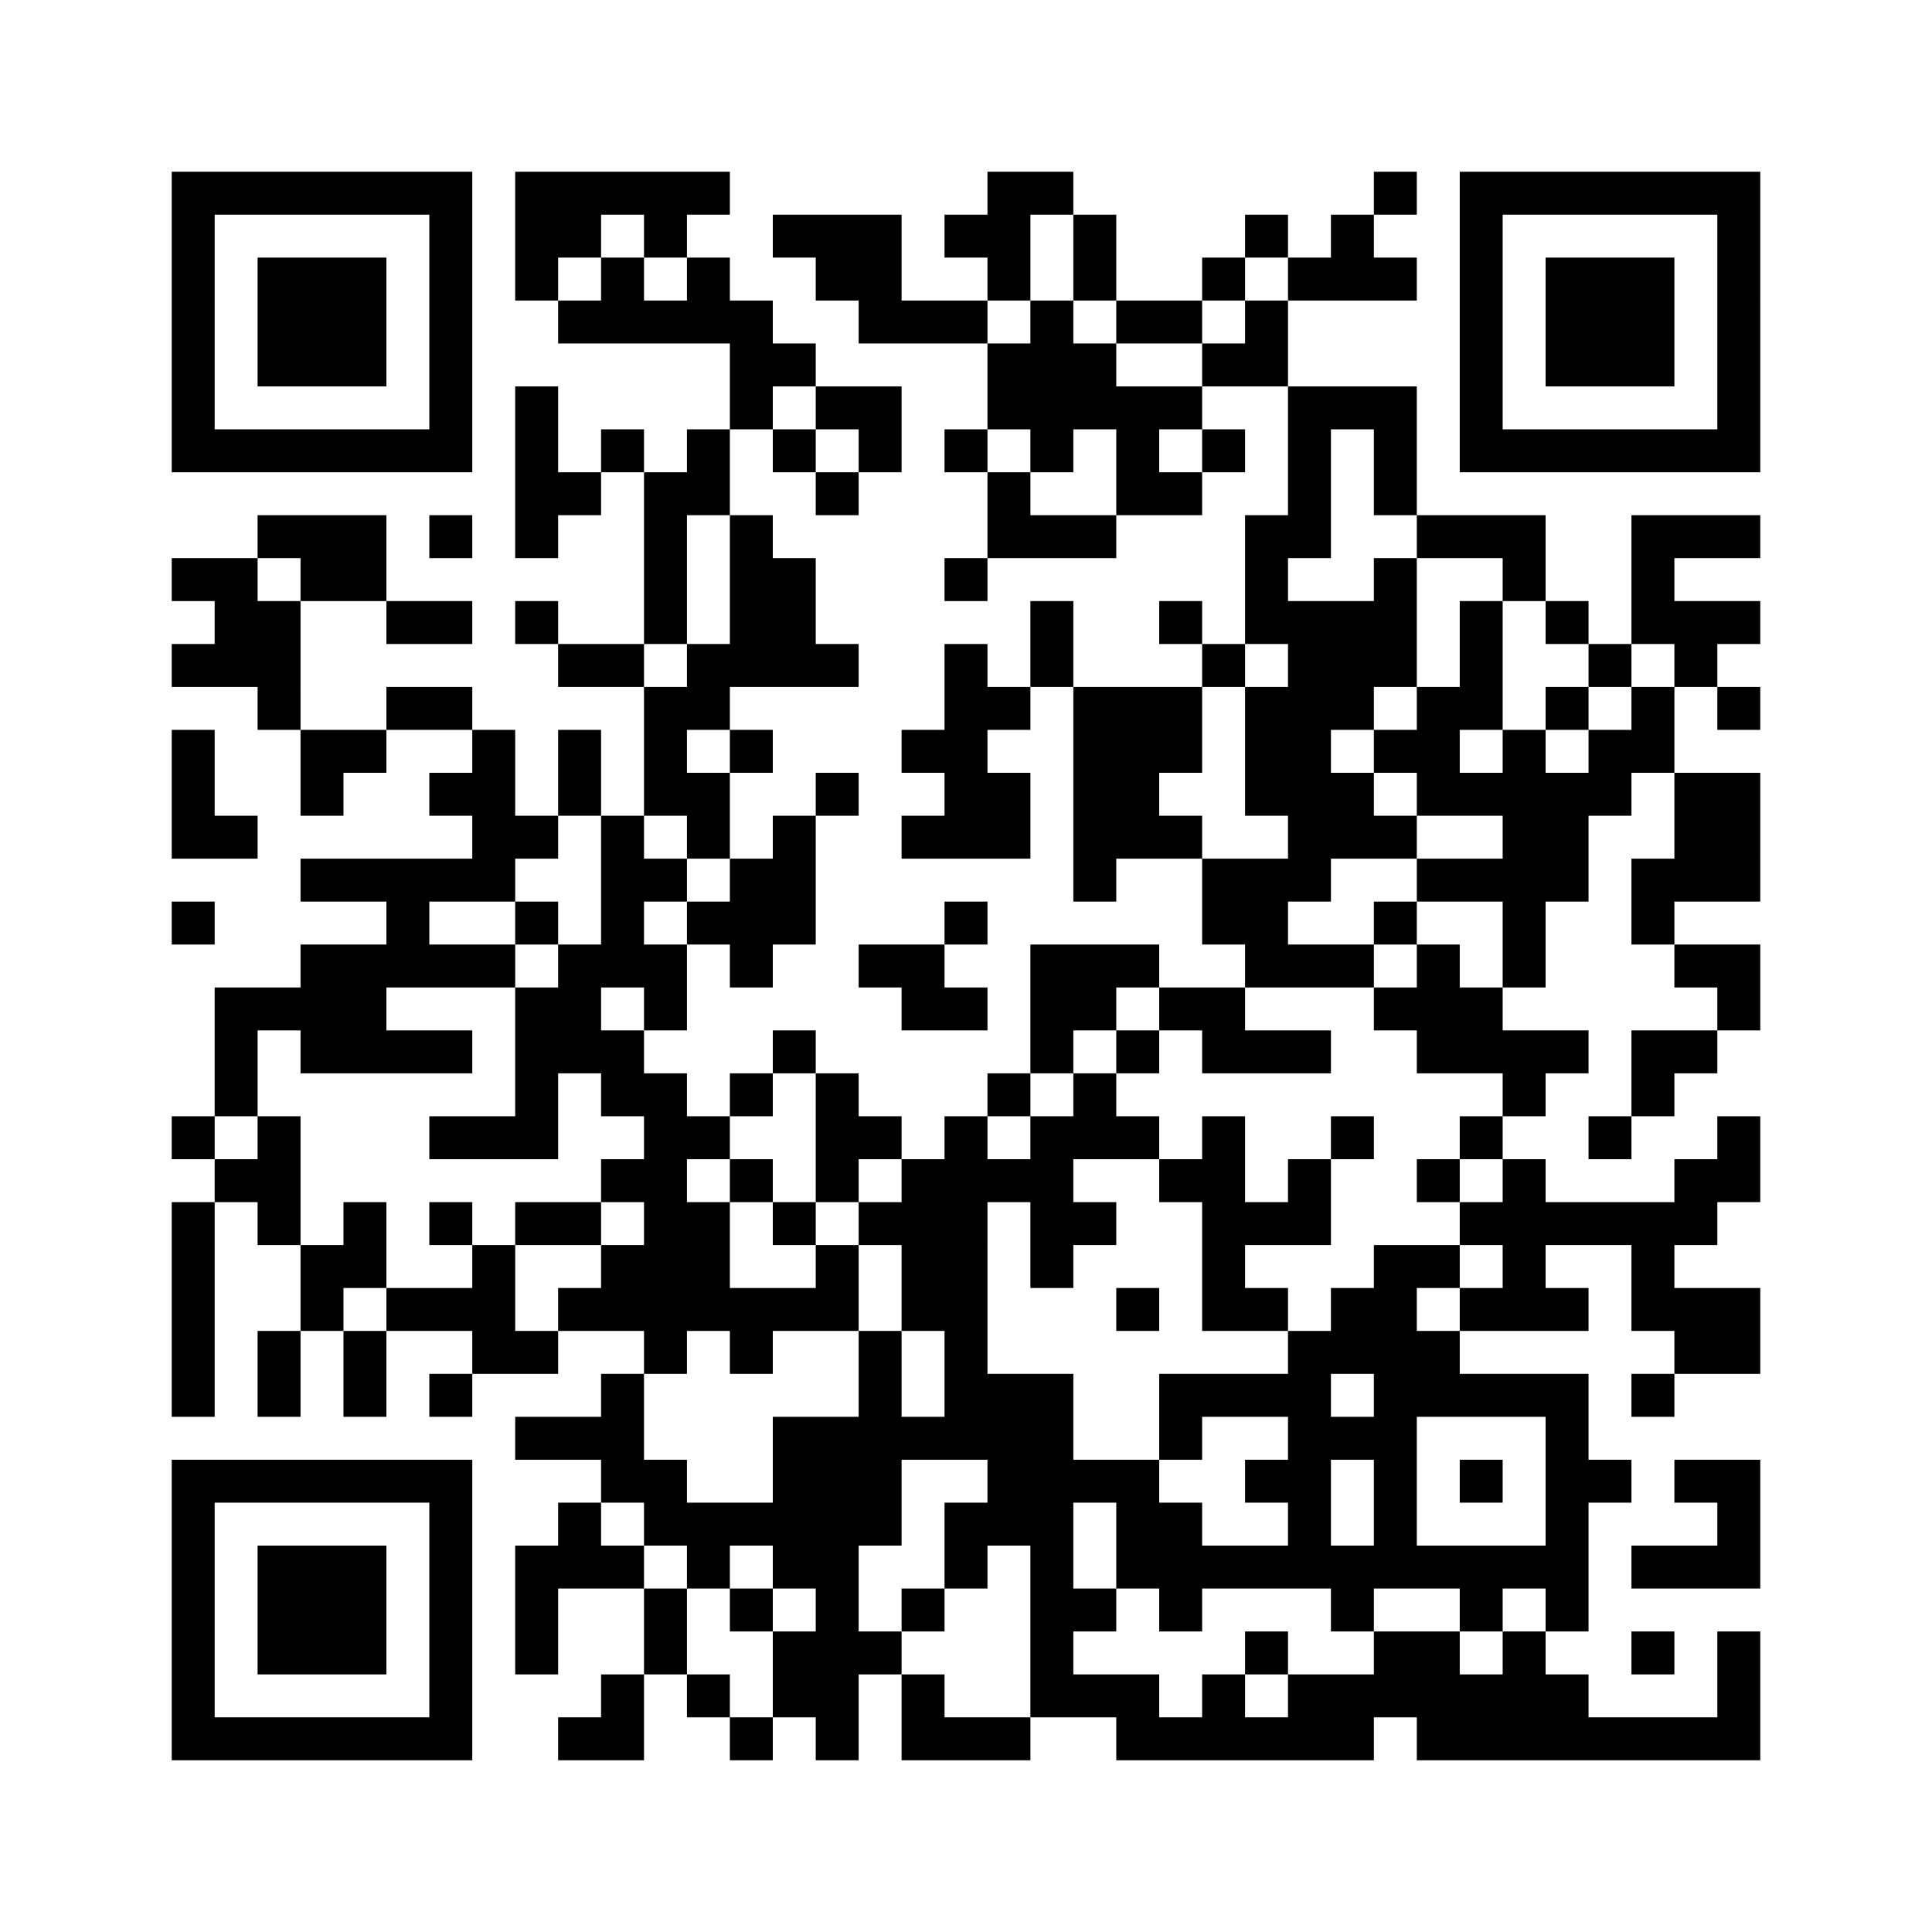
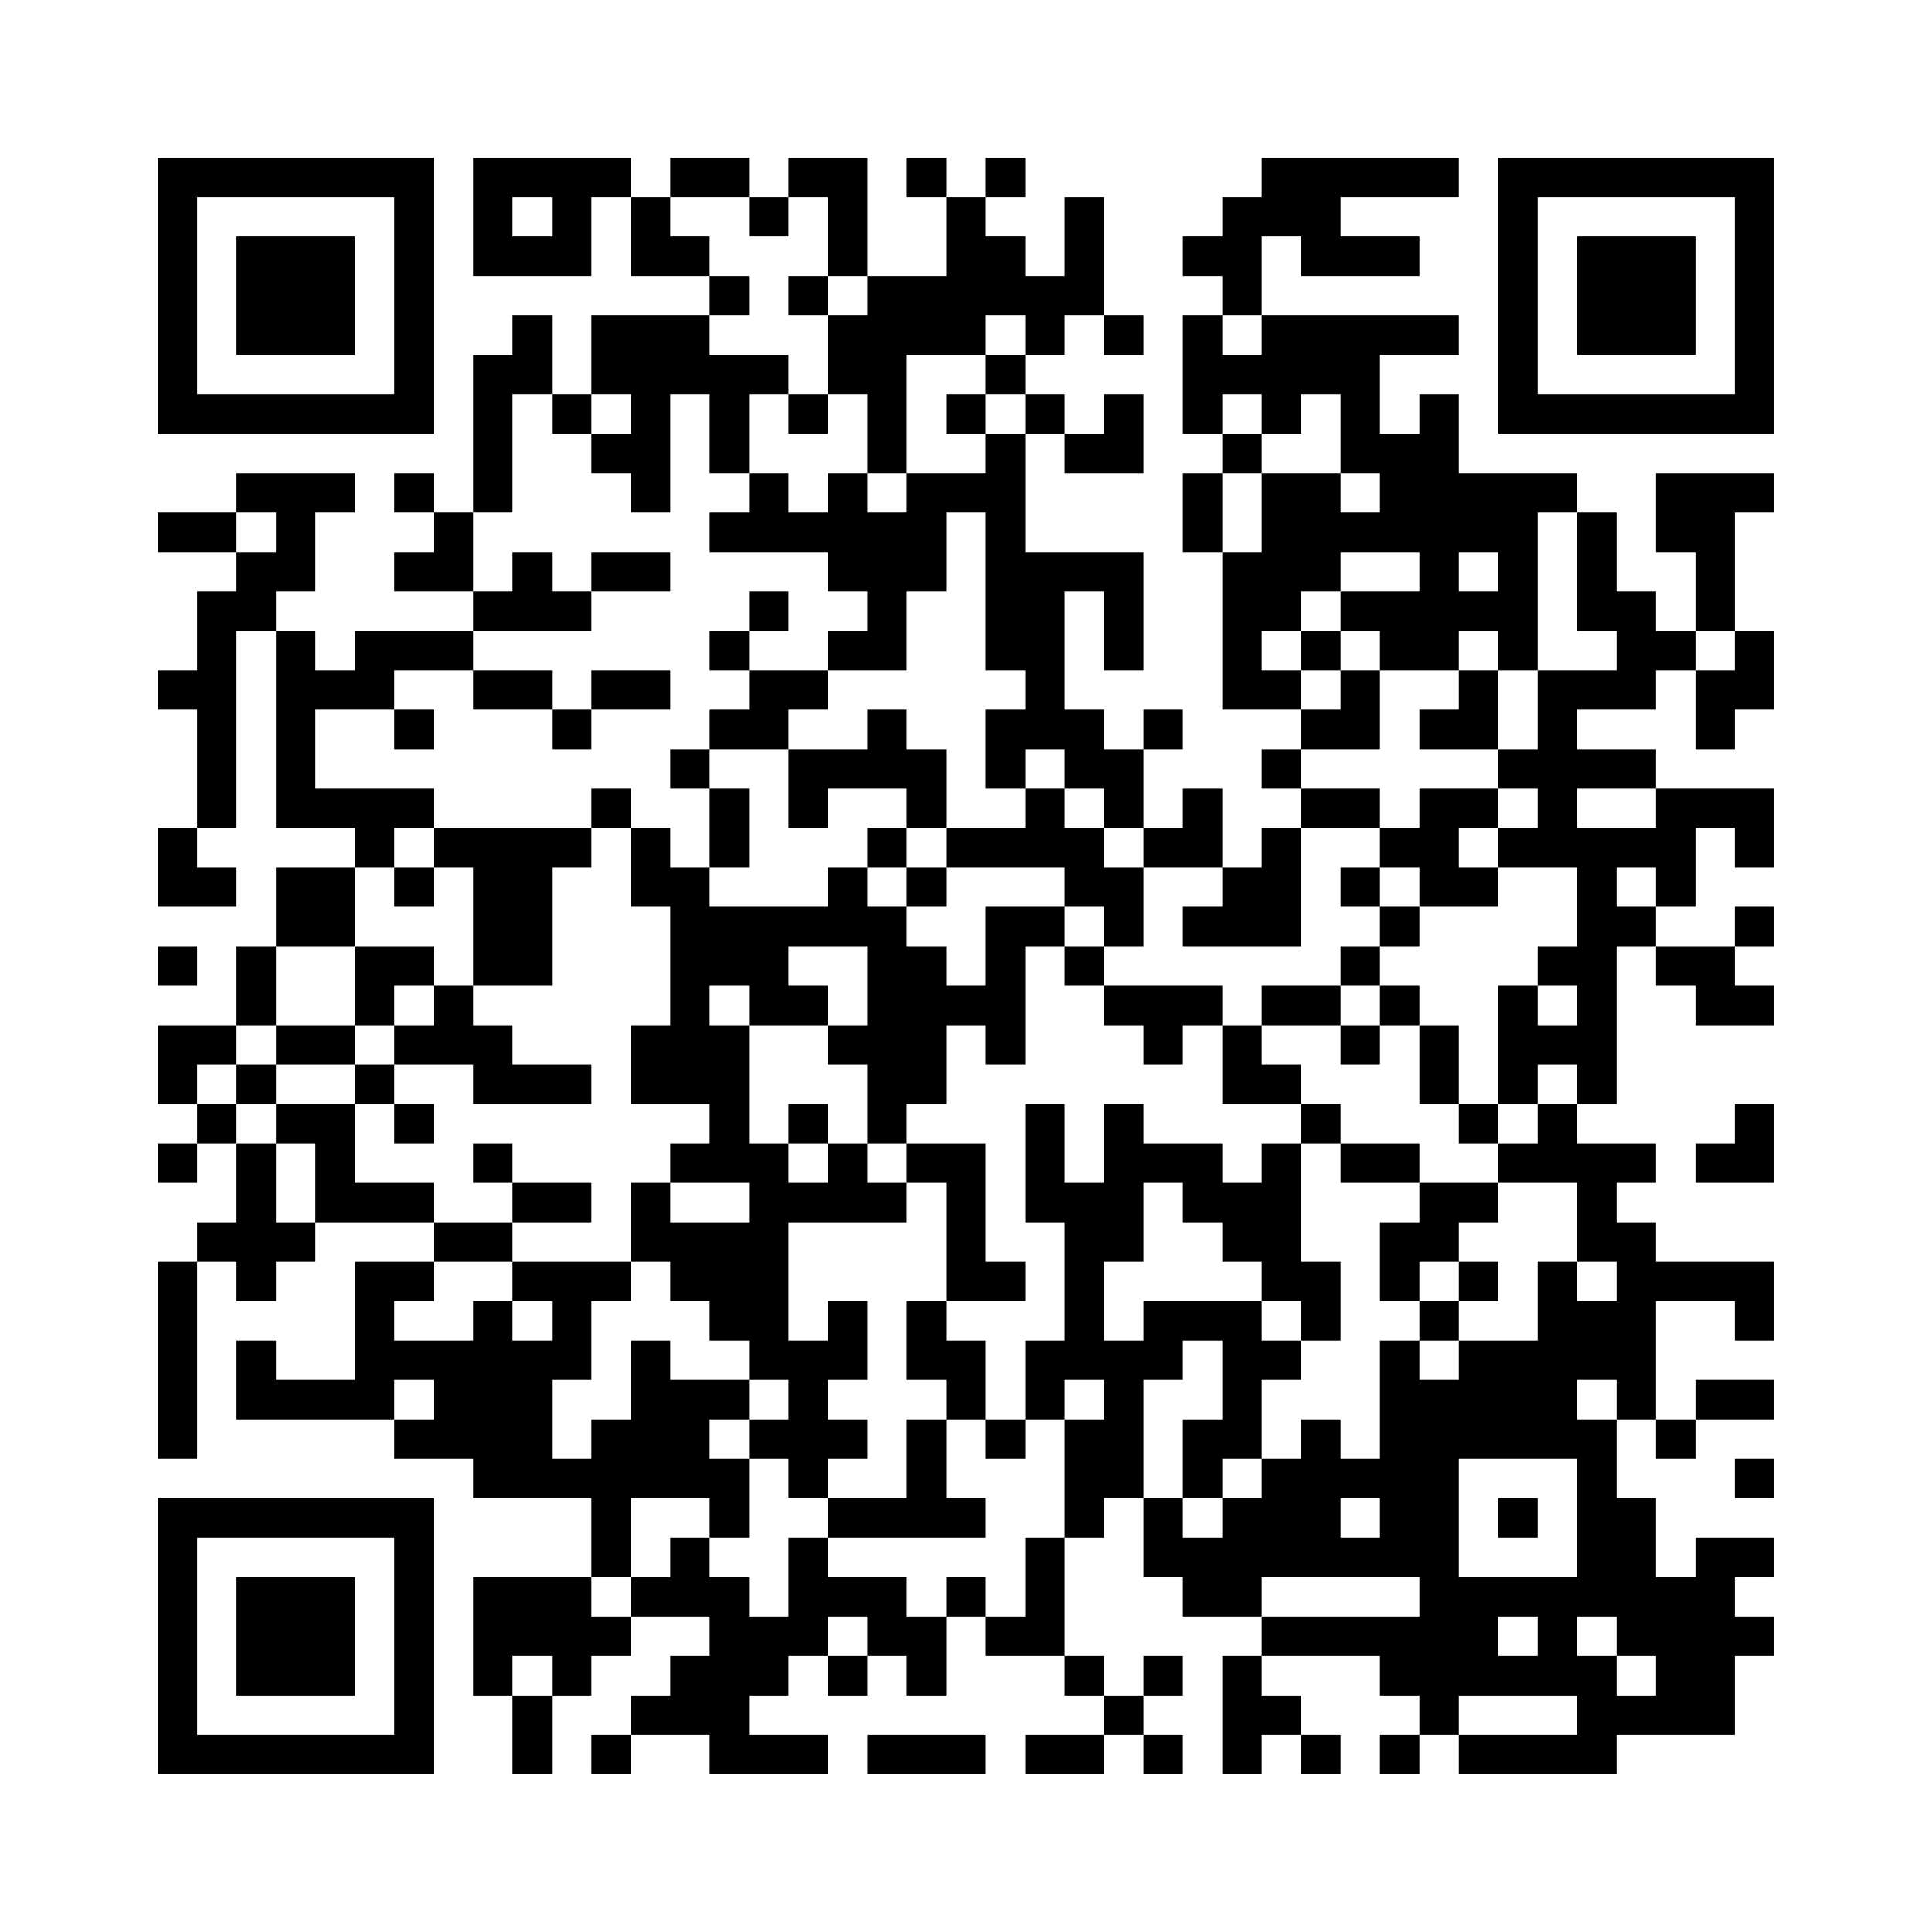
- <svg xmlns="http://www.w3.org/2000/svg" width="450" height="450" class="segno">
+ <svg xmlns="http://www.w3.org/2000/svg" width="490" height="490" class="segno">
  <g transform="scale(10)">
-     <path fill="#fff" d="M0 0h45v45h-45z" />
-     <path class="qrline" stroke="#000" d="M4 4.5h7m1 0h5m6 0h2m7 0h1m1 0h7m-37 1h1m5 0h1m1 0h2m1 0h1m2 0h3m1 0h2m1 0h1m3 0h1m1 0h1m2 0h1m5 0h1m-37 1h1m1 0h3m1 0h1m1 0h1m1 0h1m1 0h1m2 0h2m2 0h1m1 0h1m2 0h1m1 0h3m1 0h1m1 0h3m1 0h1m-37 1h1m1 0h3m1 0h1m2 0h5m2 0h3m1 0h1m1 0h2m1 0h1m4 0h1m1 0h3m1 0h1m-37 1h1m1 0h3m1 0h1m6 0h2m4 0h3m2 0h2m4 0h1m1 0h3m1 0h1m-37 1h1m5 0h1m1 0h1m4 0h1m1 0h2m2 0h5m2 0h3m1 0h1m5 0h1m-37 1h7m1 0h1m1 0h1m1 0h1m1 0h1m1 0h1m1 0h1m1 0h1m1 0h1m1 0h1m1 0h1m1 0h1m1 0h7m-29 1h2m1 0h2m2 0h1m3 0h1m2 0h2m2 0h1m1 0h1m-27 1h3m1 0h1m1 0h1m2 0h1m1 0h1m5 0h3m3 0h2m2 0h3m2 0h3m-37 1h2m1 0h2m6 0h1m1 0h2m3 0h1m6 0h1m2 0h1m2 0h1m2 0h1m-34 1h2m2 0h2m1 0h1m2 0h1m1 0h2m5 0h1m2 0h1m1 0h4m1 0h1m1 0h1m1 0h3m-37 1h3m6 0h2m1 0h4m2 0h1m1 0h1m3 0h1m1 0h3m1 0h1m2 0h1m1 0h1m-34 1h1m2 0h2m4 0h2m5 0h2m1 0h3m1 0h3m1 0h2m1 0h1m1 0h1m1 0h1m-37 1h1m2 0h2m2 0h1m1 0h1m1 0h1m1 0h1m3 0h2m2 0h3m1 0h2m1 0h2m1 0h1m1 0h2m-35 1h1m2 0h1m2 0h2m1 0h1m1 0h2m2 0h1m2 0h2m1 0h2m2 0h3m1 0h5m1 0h2m-37 1h2m5 0h2m1 0h1m1 0h1m1 0h1m2 0h3m1 0h3m2 0h3m2 0h2m2 0h2m-34 1h5m2 0h2m1 0h2m6 0h1m2 0h3m2 0h4m1 0h3m-37 1h1m4 0h1m2 0h1m1 0h1m1 0h3m3 0h1m5 0h2m2 0h1m2 0h1m2 0h1m-32 1h5m1 0h3m1 0h1m2 0h2m2 0h3m2 0h3m1 0h1m1 0h1m3 0h2m-36 1h4m3 0h2m1 0h1m5 0h2m1 0h2m1 0h2m3 0h3m5 0h1m-36 1h1m1 0h4m1 0h3m3 0h1m5 0h1m1 0h1m1 0h3m2 0h4m1 0h2m-35 1h1m6 0h1m1 0h2m1 0h1m1 0h1m3 0h1m1 0h1m9 0h1m2 0h1m-35 1h1m1 0h1m3 0h3m2 0h2m2 0h2m1 0h1m1 0h3m1 0h1m2 0h1m2 0h1m2 0h1m2 0h1m-36 1h2m7 0h2m1 0h1m1 0h1m1 0h4m2 0h2m1 0h1m2 0h1m1 0h1m3 0h2m-37 1h1m1 0h1m1 0h1m1 0h1m1 0h2m1 0h2m1 0h1m1 0h3m1 0h2m2 0h3m3 0h6m-36 1h1m2 0h2m2 0h1m2 0h3m2 0h1m1 0h2m1 0h1m3 0h1m3 0h2m1 0h1m2 0h1m-35 1h1m2 0h1m1 0h3m1 0h7m1 0h2m3 0h1m1 0h2m1 0h2m1 0h3m1 0h3m-37 1h1m1 0h1m1 0h1m2 0h2m2 0h1m1 0h1m2 0h1m1 0h1m7 0h4m5 0h2m-37 1h1m1 0h1m1 0h1m1 0h1m3 0h1m5 0h1m1 0h3m2 0h4m1 0h5m1 0h1m-27 1h3m3 0h7m2 0h1m2 0h3m3 0h1m-33 1h7m3 0h2m2 0h3m2 0h4m2 0h2m1 0h1m1 0h1m1 0h2m1 0h2m-37 1h1m5 0h1m2 0h1m1 0h6m1 0h3m1 0h2m2 0h1m1 0h1m3 0h1m3 0h1m-37 1h1m1 0h3m1 0h1m1 0h3m1 0h1m1 0h2m2 0h1m1 0h1m1 0h11m1 0h3m-37 1h1m1 0h3m1 0h1m1 0h1m2 0h1m1 0h1m1 0h1m1 0h1m2 0h2m1 0h1m3 0h1m2 0h1m1 0h1m-33 1h1m1 0h3m1 0h1m1 0h1m2 0h1m2 0h3m3 0h1m4 0h1m2 0h2m1 0h1m2 0h1m1 0h1m-37 1h1m5 0h1m3 0h1m1 0h1m1 0h2m1 0h1m2 0h3m1 0h1m1 0h7m3 0h1m-37 1h7m2 0h2m2 0h1m1 0h1m1 0h3m2 0h6m1 0h8" />
+     <path fill="#fff" d="M0 0h49v49h-49z" />
+     <path class="qrline" stroke="#000" d="M4 4.5h7m1 0h4m1 0h2m1 0h2m1 0h1m1 0h1m6 0h5m1 0h7m-41 1h1m5 0h1m1 0h1m1 0h1m1 0h1m2 0h1m1 0h1m2 0h1m2 0h1m3 0h3m4 0h1m5 0h1m-41 1h1m1 0h3m1 0h1m1 0h3m1 0h2m3 0h1m2 0h2m1 0h1m2 0h2m1 0h3m2 0h1m1 0h3m1 0h1m-41 1h1m1 0h3m1 0h1m7 0h1m1 0h1m1 0h6m3 0h1m6 0h1m1 0h3m1 0h1m-41 1h1m1 0h3m1 0h1m2 0h1m1 0h3m3 0h4m1 0h1m1 0h1m1 0h1m1 0h5m1 0h1m1 0h3m1 0h1m-41 1h1m5 0h1m1 0h2m1 0h5m1 0h2m2 0h1m4 0h5m3 0h1m5 0h1m-41 1h7m1 0h1m1 0h1m1 0h1m1 0h1m1 0h1m1 0h1m1 0h1m1 0h1m1 0h1m1 0h1m1 0h1m1 0h1m1 0h1m1 0h7m-33 1h1m2 0h2m1 0h1m3 0h1m2 0h1m1 0h2m2 0h1m2 0h3m-31 1h3m1 0h1m1 0h1m3 0h1m2 0h1m1 0h1m1 0h3m4 0h1m1 0h2m1 0h5m2 0h3m-41 1h2m1 0h1m3 0h1m6 0h6m1 0h1m4 0h1m1 0h7m1 0h1m1 0h2m-38 1h2m2 0h2m1 0h1m1 0h2m4 0h3m1 0h4m2 0h3m2 0h1m1 0h1m1 0h1m2 0h1m-39 1h2m5 0h3m4 0h1m2 0h1m2 0h2m1 0h1m2 0h2m1 0h5m1 0h2m1 0h1m-39 1h1m1 0h1m1 0h3m6 0h1m2 0h2m2 0h2m1 0h1m2 0h1m1 0h1m1 0h2m1 0h1m2 0h2m1 0h1m-41 1h2m1 0h3m2 0h2m1 0h2m2 0h2m5 0h1m4 0h2m1 0h1m2 0h1m1 0h3m1 0h2m-40 1h1m1 0h1m2 0h1m3 0h1m3 0h2m2 0h1m2 0h3m1 0h1m3 0h2m1 0h2m1 0h1m3 0h1m-39 1h1m1 0h1m9 0h1m2 0h4m1 0h1m1 0h2m3 0h1m5 0h4m-37 1h1m1 0h4m4 0h1m2 0h1m1 0h1m2 0h1m2 0h1m1 0h1m1 0h1m2 0h2m1 0h2m1 0h1m2 0h3m-41 1h1m4 0h1m1 0h4m1 0h1m1 0h1m3 0h1m1 0h4m1 0h2m1 0h1m2 0h2m1 0h5m1 0h1m-41 1h2m1 0h2m1 0h1m1 0h2m2 0h2m3 0h1m1 0h1m3 0h2m2 0h2m1 0h1m1 0h2m2 0h1m1 0h1m-36 1h2m3 0h2m3 0h6m2 0h2m1 0h1m1 0h3m2 0h1m4 0h2m2 0h1m-41 1h1m1 0h1m2 0h2m1 0h2m3 0h3m2 0h2m1 0h1m1 0h1m6 0h1m4 0h2m1 0h2m-38 1h1m2 0h1m1 0h1m5 0h1m1 0h2m1 0h4m2 0h3m1 0h2m1 0h1m2 0h1m1 0h1m2 0h2m-41 1h2m1 0h2m1 0h3m3 0h3m2 0h3m1 0h1m3 0h1m1 0h1m2 0h1m1 0h1m1 0h3m-37 1h1m1 0h1m2 0h1m2 0h3m1 0h3m3 0h2m7 0h2m3 0h1m1 0h1m1 0h1m-36 1h1m1 0h2m1 0h1m7 0h1m1 0h1m1 0h1m3 0h1m1 0h1m4 0h1m3 0h1m1 0h1m4 0h1m-41 1h1m1 0h1m1 0h1m3 0h1m4 0h3m1 0h1m1 0h2m1 0h1m1 0h3m1 0h1m1 0h2m2 0h4m1 0h2m-39 1h1m1 0h3m2 0h2m1 0h1m2 0h4m1 0h1m1 0h3m1 0h3m3 0h2m2 0h1m-36 1h3m3 0h2m3 0h4m4 0h1m2 0h2m2 0h2m2 0h2m3 0h2m-38 1h1m1 0h1m2 0h2m2 0h3m1 0h3m4 0h2m1 0h1m4 0h2m1 0h1m1 0h1m1 0h1m1 0h4m-41 1h1m4 0h1m2 0h1m1 0h1m3 0h2m1 0h1m1 0h1m3 0h1m1 0h3m1 0h1m2 0h1m2 0h3m2 0h1m-41 1h1m1 0h1m2 0h6m1 0h1m2 0h3m1 0h2m1 0h4m1 0h2m2 0h1m1 0h5m-38 1h1m1 0h4m1 0h3m2 0h3m1 0h1m3 0h1m1 0h1m1 0h1m2 0h1m3 0h5m1 0h1m1 0h2m-41 1h1m5 0h4m1 0h3m1 0h3m1 0h1m1 0h1m1 0h2m1 0h2m1 0h1m1 0h6m1 0h1m-31 1h7m1 0h1m2 0h1m3 0h2m1 0h1m1 0h5m3 0h1m3 0h1m-41 1h7m4 0h1m2 0h1m2 0h4m2 0h1m1 0h1m1 0h3m1 0h2m1 0h1m1 0h2m-38 1h1m5 0h1m4 0h1m1 0h1m2 0h1m5 0h1m2 0h8m3 0h2m1 0h2m-41 1h1m1 0h3m1 0h1m1 0h3m1 0h3m1 0h3m1 0h1m1 0h1m3 0h2m4 0h8m-40 1h1m1 0h3m1 0h1m1 0h4m2 0h3m1 0h2m1 0h2m5 0h6m1 0h1m1 0h4m-41 1h1m1 0h3m1 0h1m1 0h1m1 0h1m2 0h3m1 0h1m1 0h1m3 0h1m1 0h1m1 0h1m3 0h6m1 0h2m-40 1h1m5 0h1m2 0h1m2 0h3m9 0h1m2 0h2m3 0h1m3 0h4m-40 1h7m2 0h1m1 0h1m2 0h3m1 0h3m1 0h2m1 0h1m1 0h1m1 0h1m1 0h1m1 0h4" />
  </g>
</svg>
